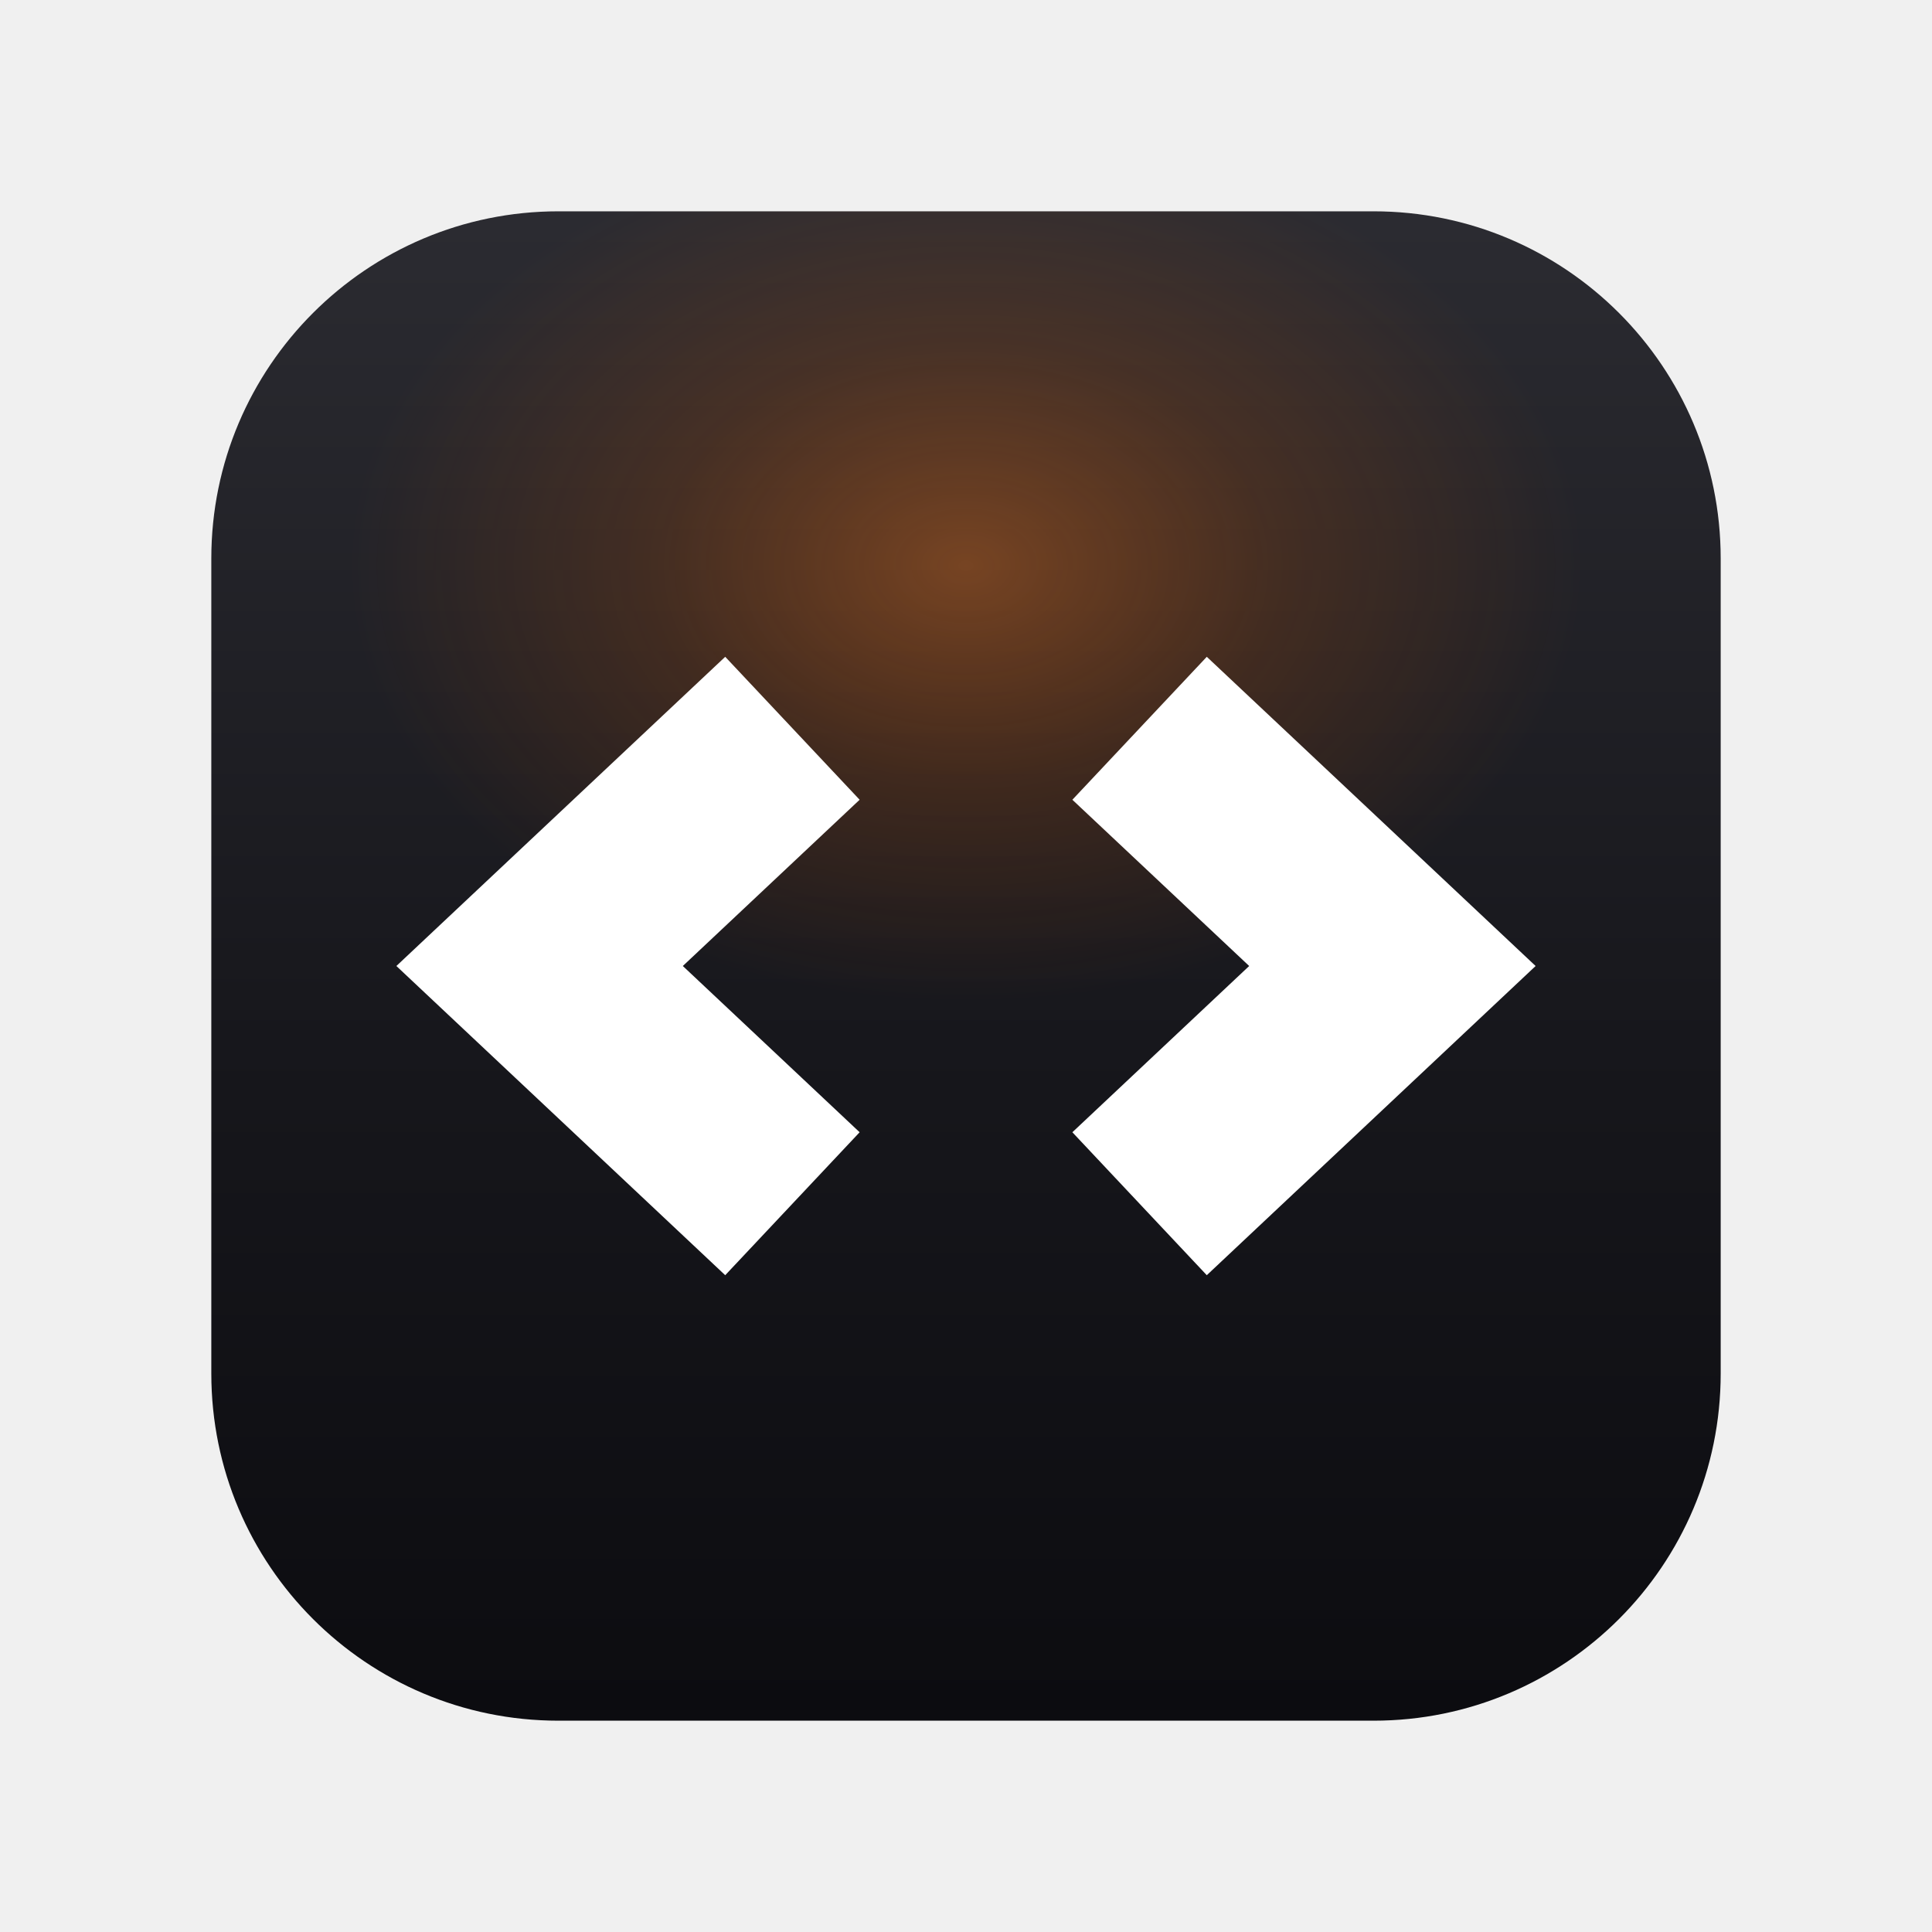
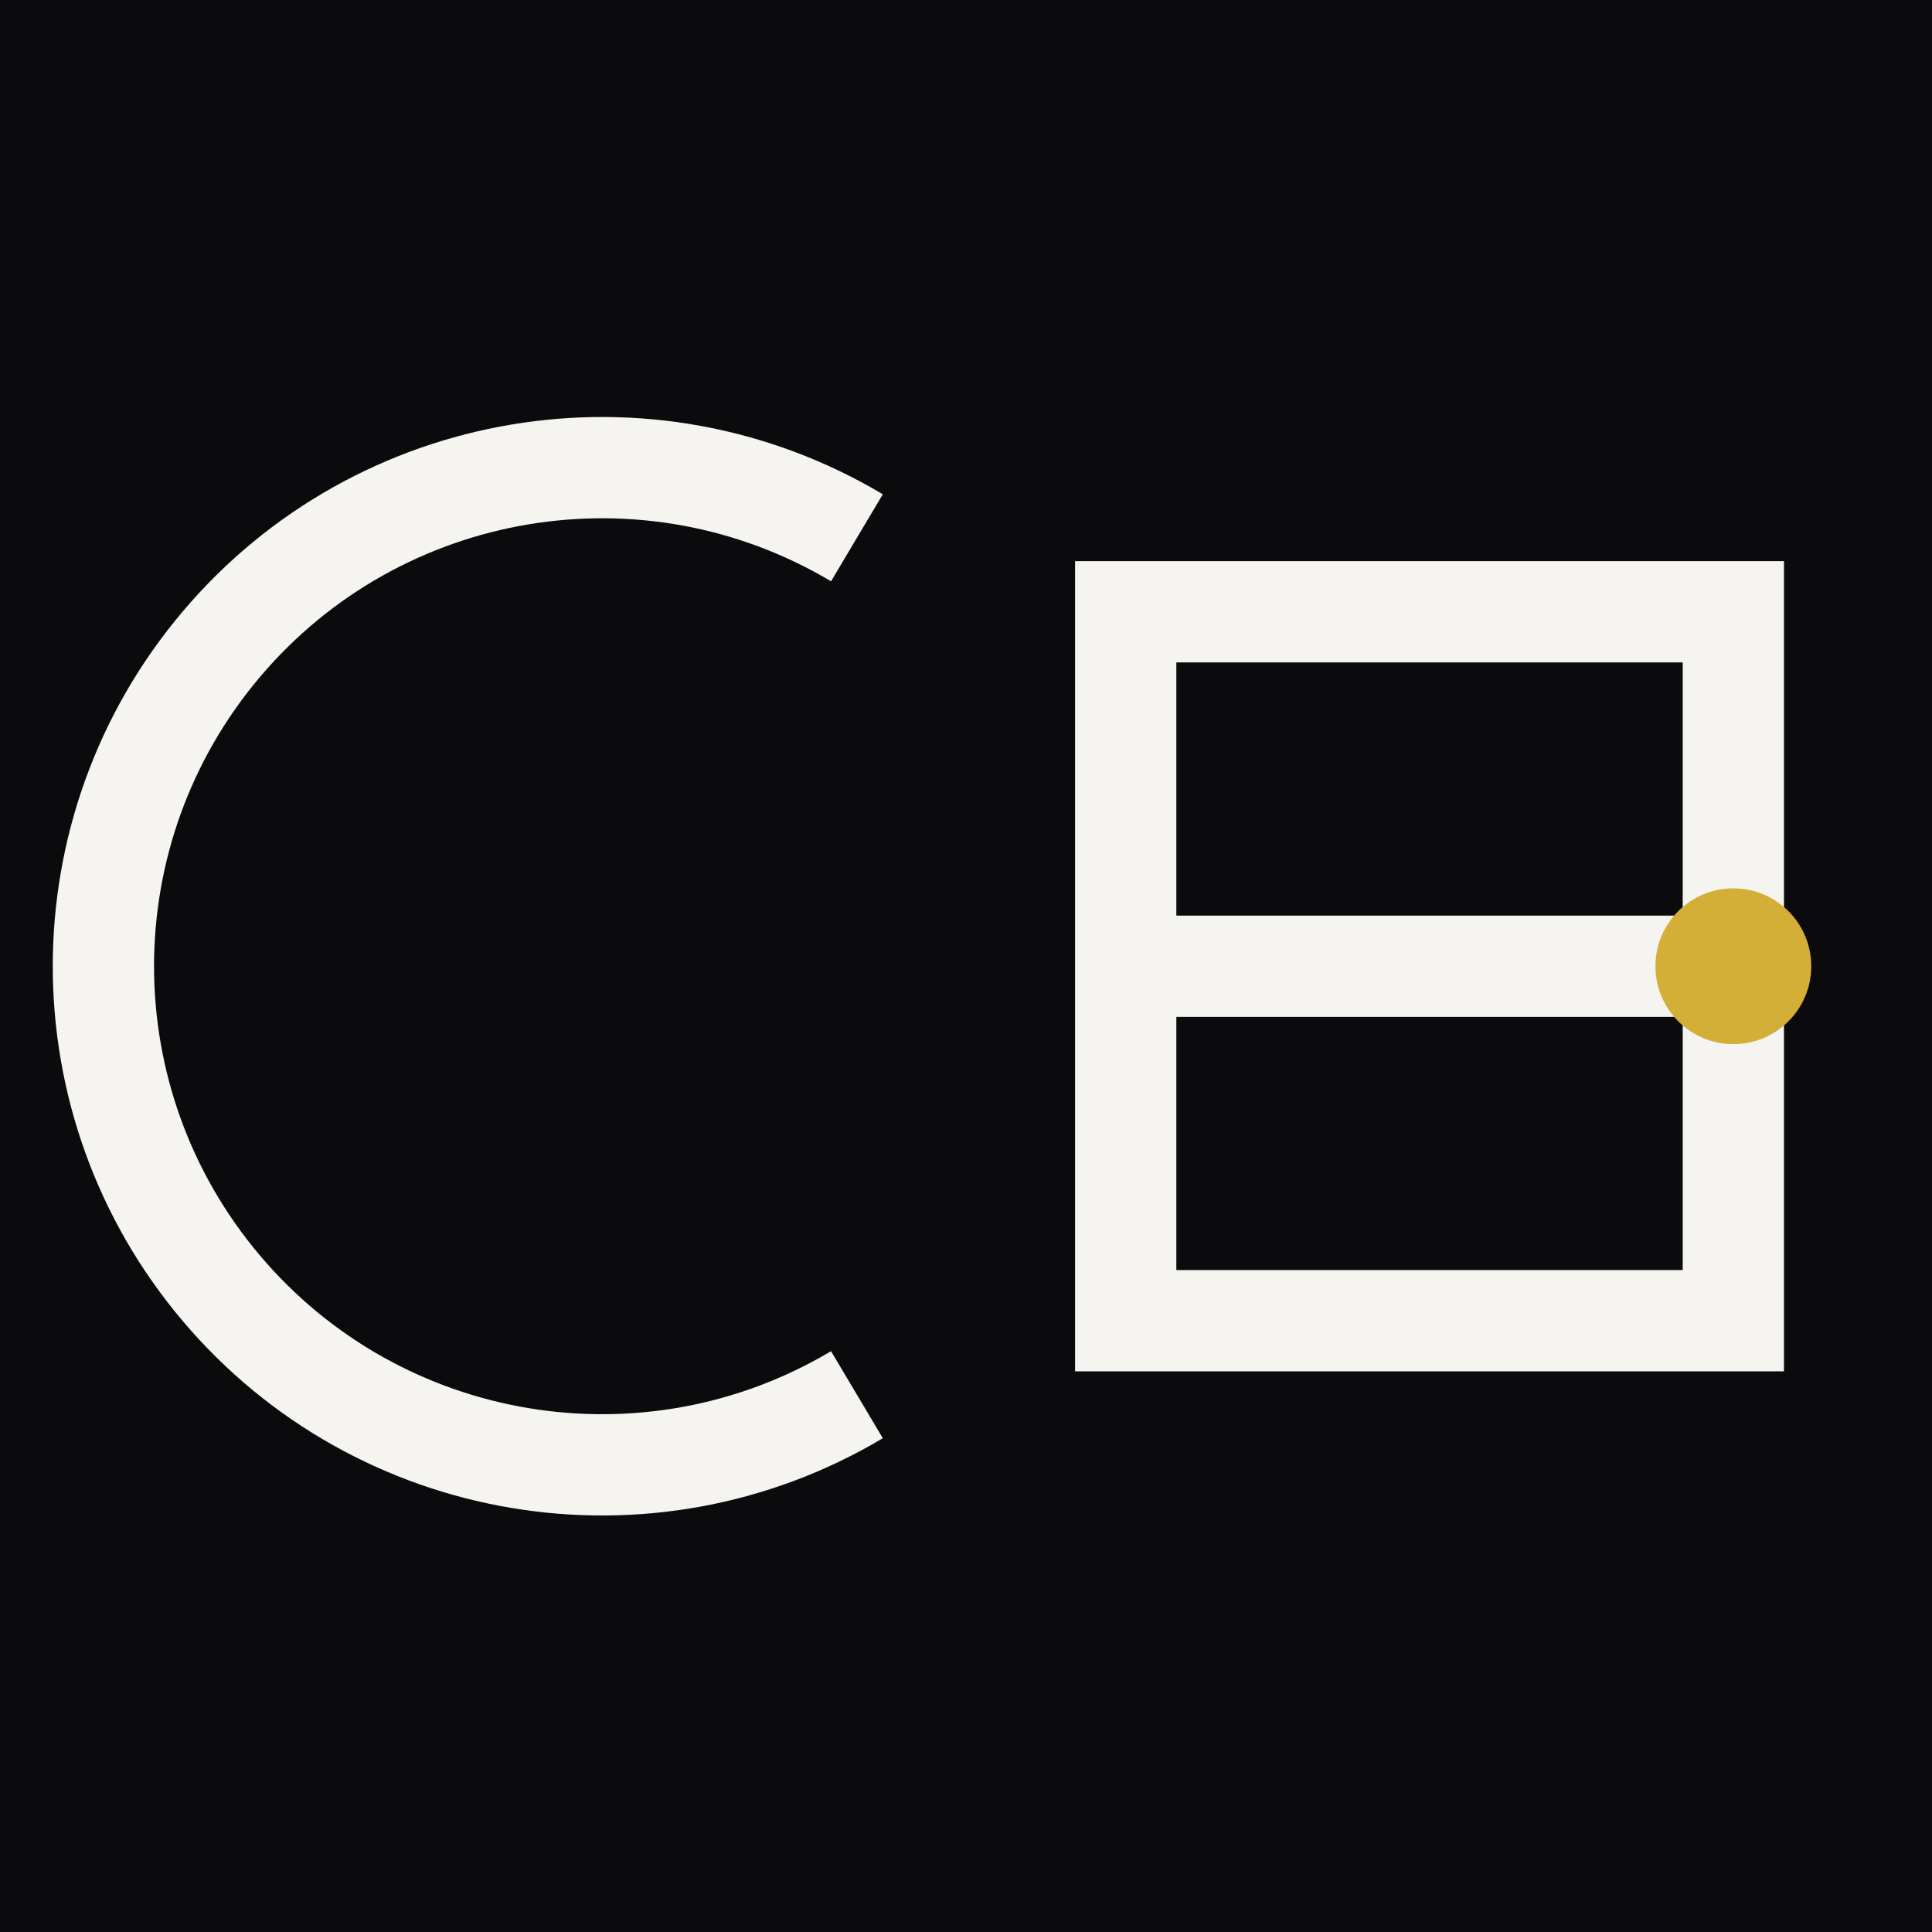
- <svg xmlns="http://www.w3.org/2000/svg" width="1024" height="1024" viewBox="0 0 1024 1024" fill-rule="evenodd" clip-rule="evenodd">
-   <defs>
-     <linearGradient id="tile" x1="0" y1="0" x2="0" y2="1">
-       <stop offset="0" stop-color="#2b2b31" />
-       <stop offset="0.55" stop-color="#17171c" />
-       <stop offset="1" stop-color="#0c0c10" />
-     </linearGradient>
-     <radialGradient id="ember" cx="0.5" cy="0.5" r="0.5">
-       <stop offset="0" stop-color="#ff7a1a" stop-opacity="0.38" />
-       <stop offset="0.5" stop-color="#ff6a00" stop-opacity="0.15" />
-       <stop offset="1" stop-color="#ff6a00" stop-opacity="0" />
-     </radialGradient>
-     <clipPath id="tile-clip">
-       <rect x="112" y="112" width="800" height="800" rx="184" ry="184" />
-     </clipPath>
-   </defs>
-   <rect x="112" y="112" width="800" height="800" rx="184" ry="184" fill="url(#tile)" />
-   <g clip-path="url(#tile-clip)">
-     <ellipse cx="512" cy="300" rx="330" ry="230" fill="url(#ember)" />
-   </g>
-   <g stroke="#ffffff" stroke-width="104" stroke-linejoin="miter" stroke-linecap="butt" fill="none">
-     <path d="M420 386 L286 512 L420 638" />
-     <path d="M604 386 L738 512 L604 638" />
+ <svg xmlns="http://www.w3.org/2000/svg" width="1024" height="1024" viewBox="0 0 1024 1024">
+   <rect width="1024" height="1024" fill="#0b0b0d" />
+   <g transform="translate(0 124) scale(4.129032)" fill="none" stroke="#f5f4f0" stroke-linecap="butt" stroke-linejoin="miter">
+     <path d="M110 39a64 64 0 1 0 0 110" stroke-width="13" />
+     <path d="M144.5 48.5h78v91h-78z" stroke-width="13" />
+     <path d="M144.5 94h78" stroke-width="13" />
+     <circle cx="222.5" cy="94" r="10" fill="#d4af37" stroke="none" />
  </g>
</svg>
